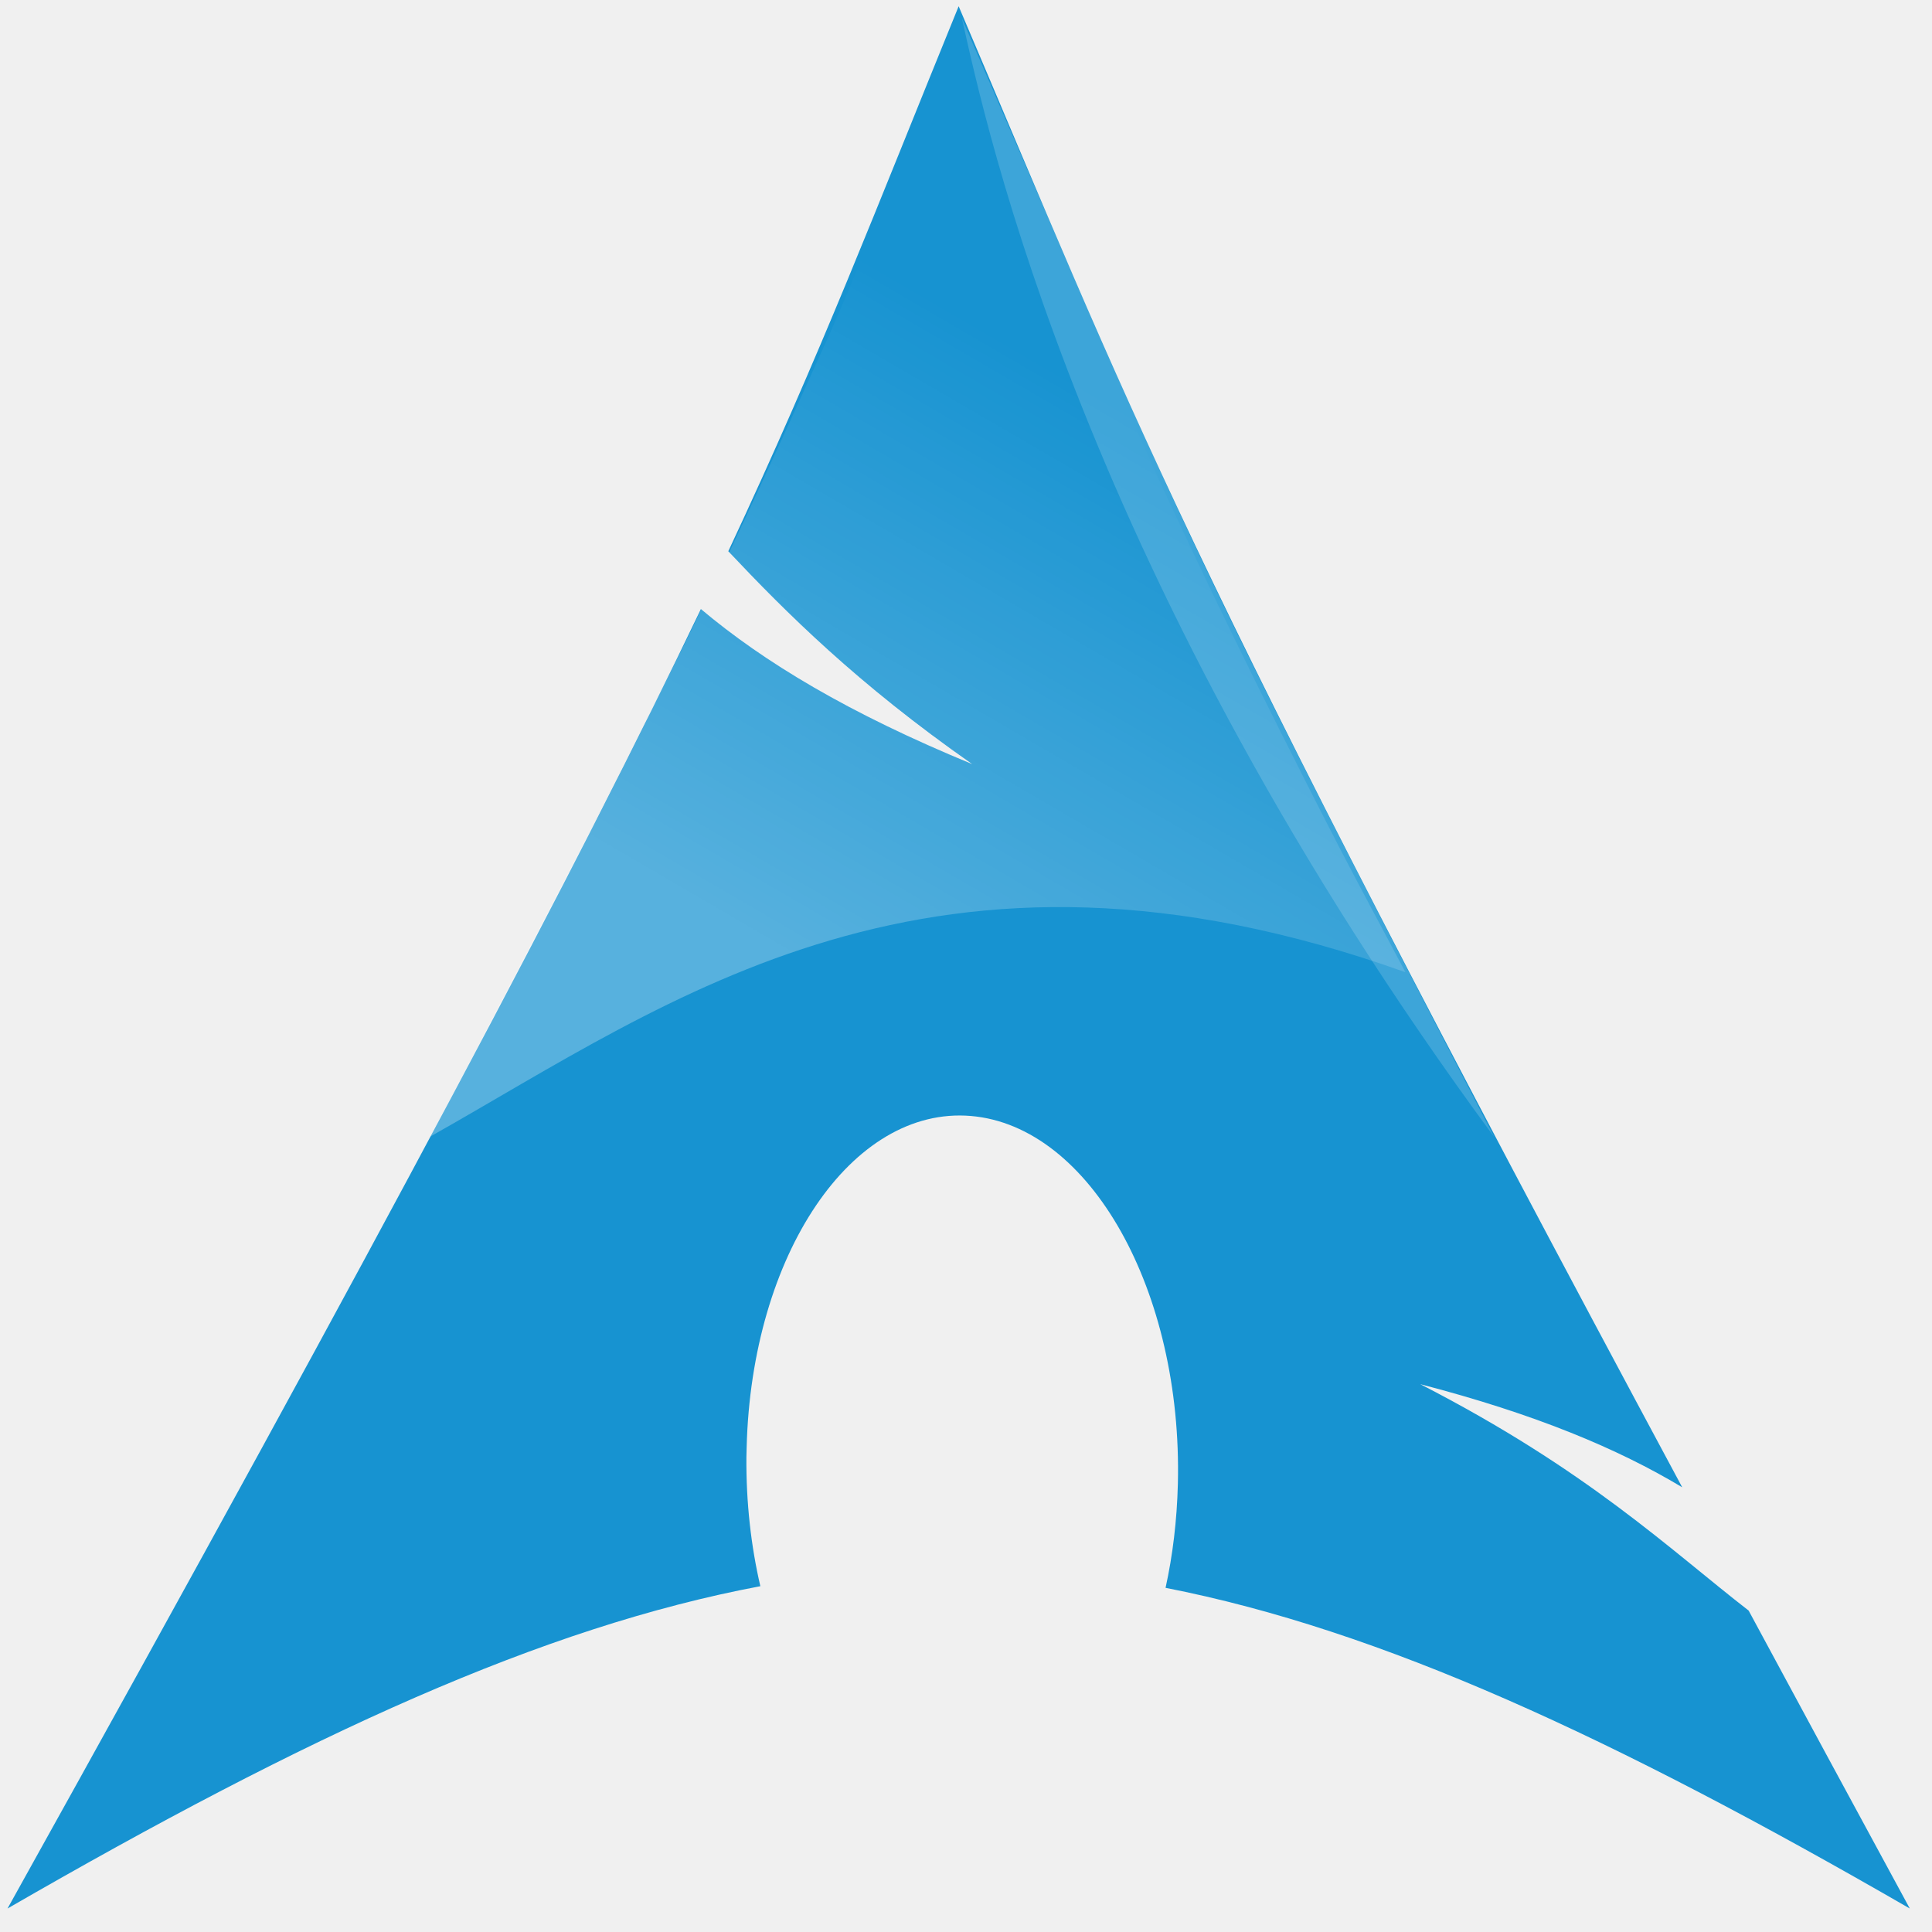
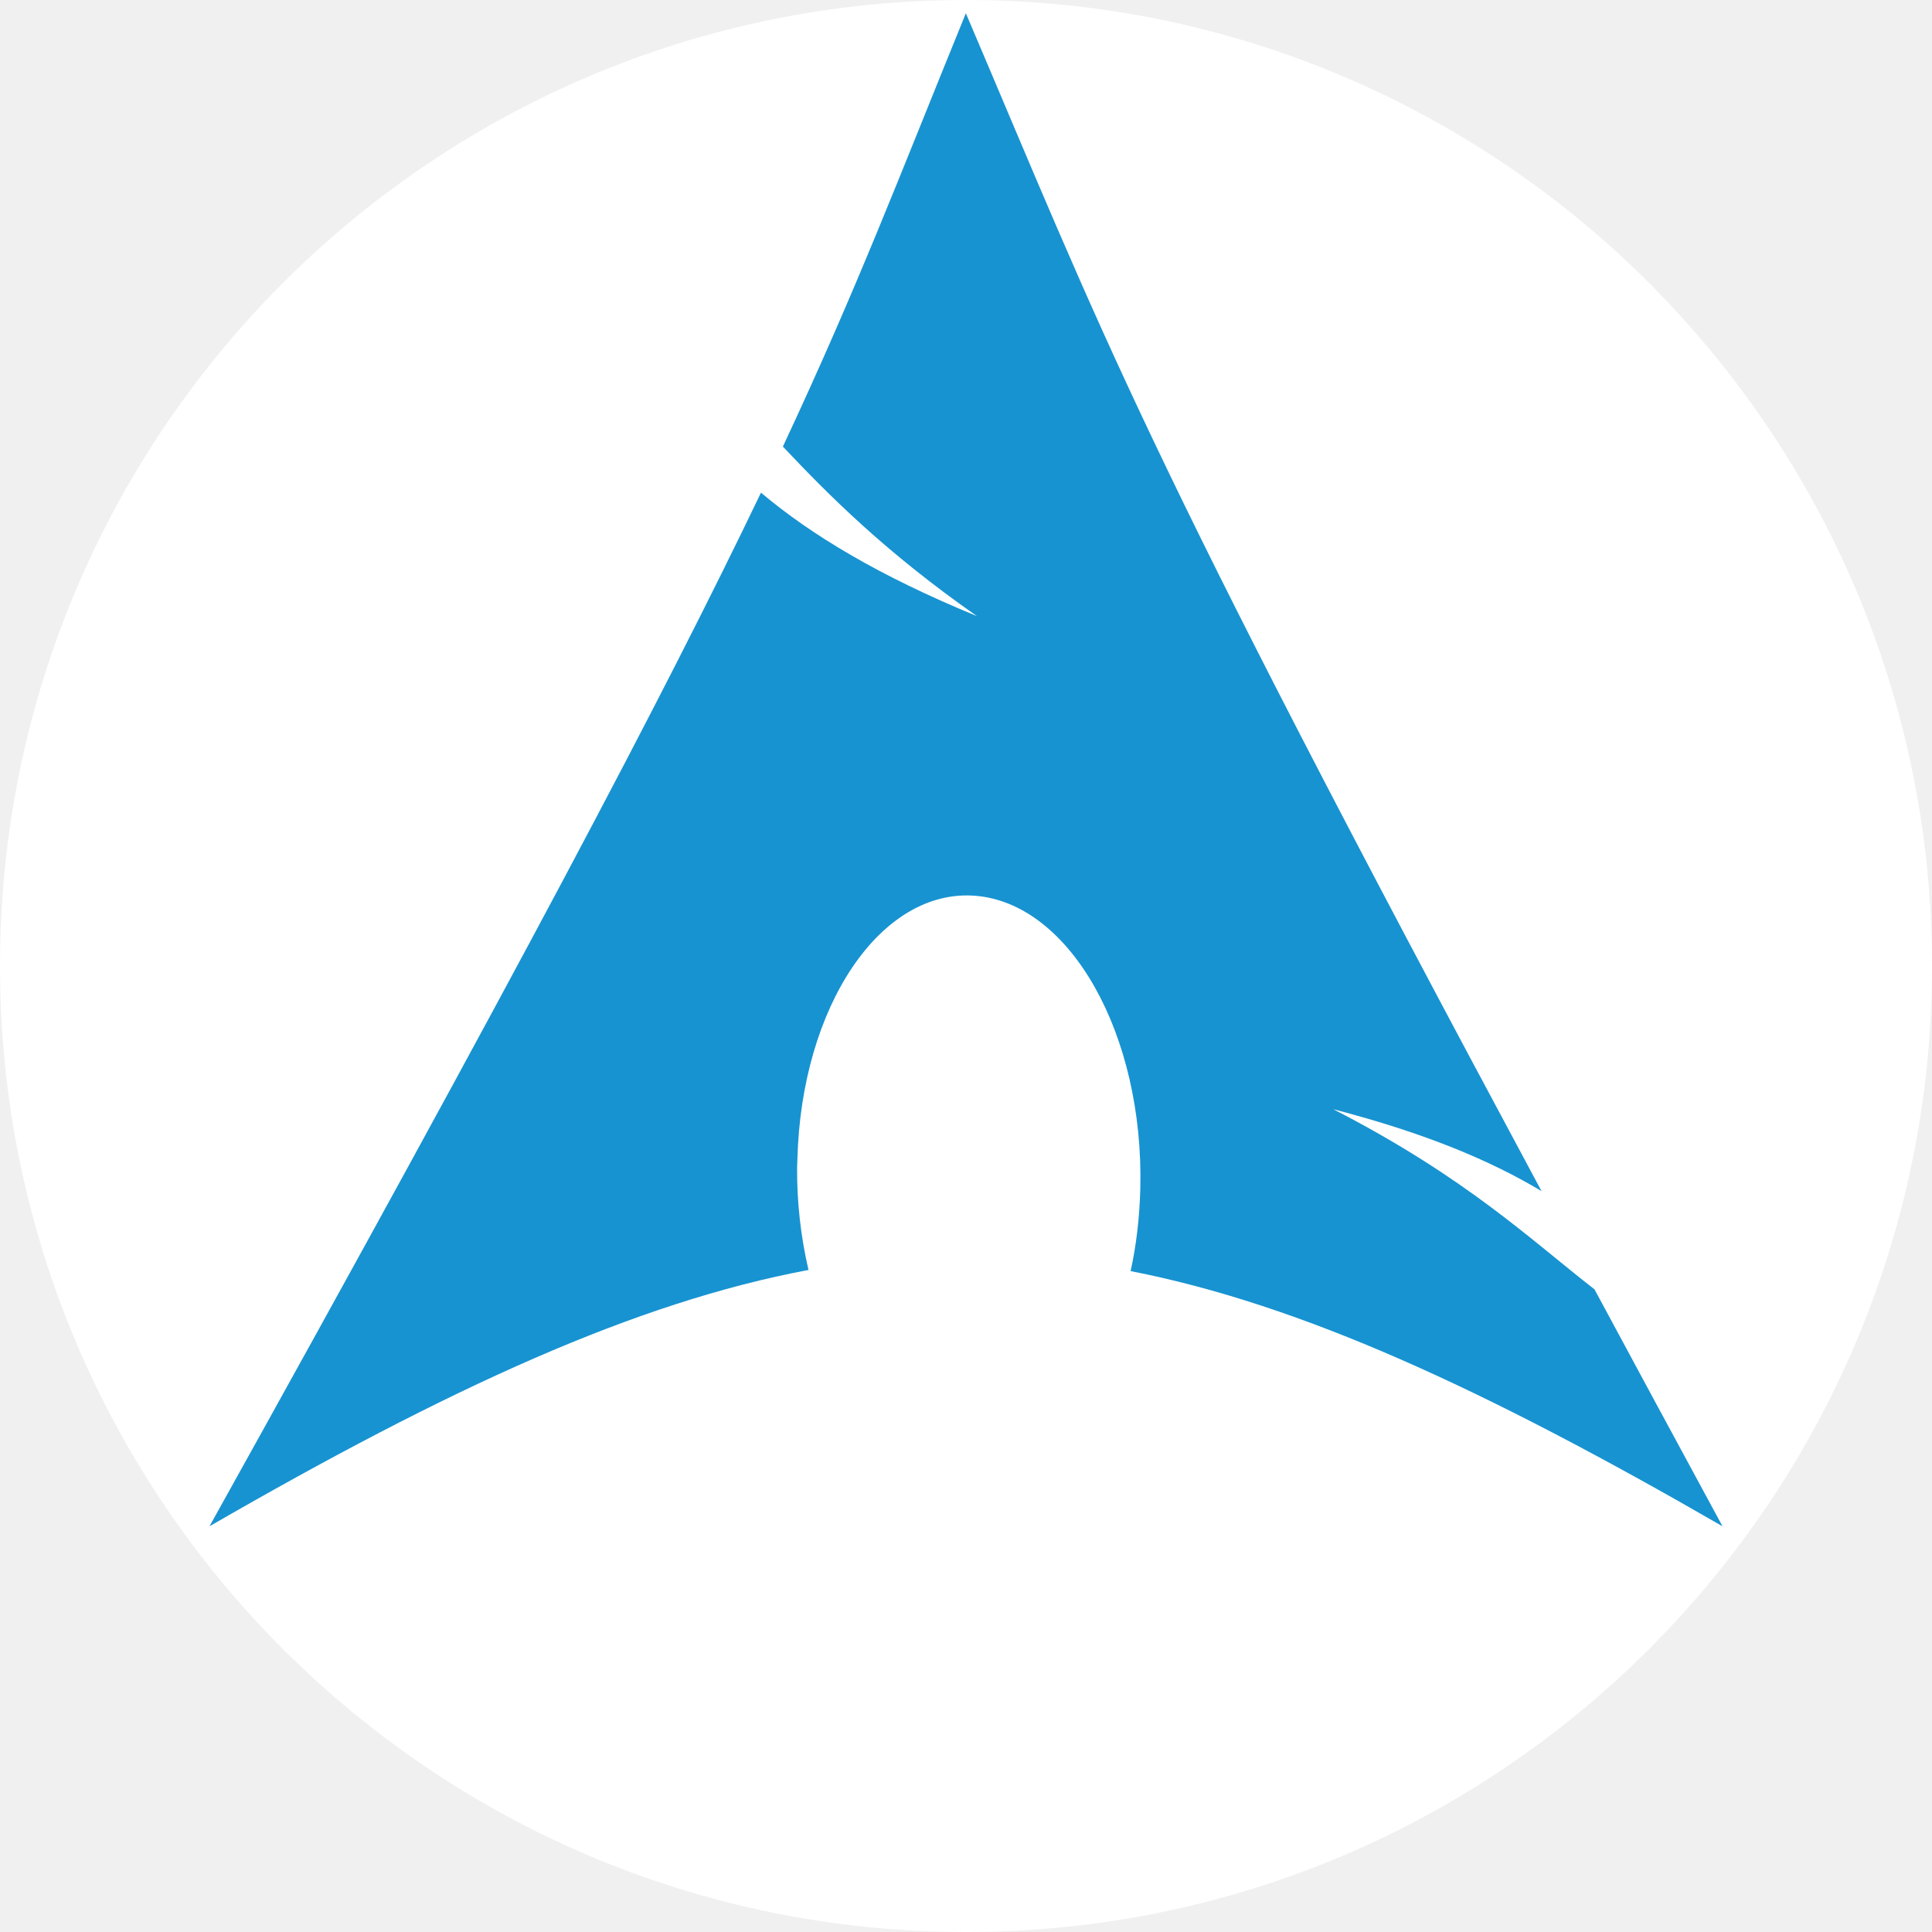
- <svg xmlns="http://www.w3.org/2000/svg" width="512px" viewBox="0 0 65 65" version="1.1" height="512px">
-   <defs>
-     <linearGradient id="lg" y1="26.924%" x2="28.129%" x1="54.638%" y2="79.519%">
-       <stop stop-color="#fff" stop-opacity="0" offset="0" />
-       <stop stop-color="#fff" stop-opacity=".275" offset="1" />
-     </linearGradient>
-   </defs>
-   <path d="m32.253 0.21c-2.849 6.984-4.579 11.559-7.75 18.336 1.944 2.061 4.334 4.453 8.211 7.164-4.168-1.715-7.009-3.432-9.133-5.219-4.059 8.47-10.423 20.531-23.328 43.719 10.14-5.854 18.002-9.466 25.328-10.844-0.314-1.351-0.481-2.819-0.469-4.344l0.008-0.32c0.161-6.498 3.542-11.495 7.547-11.156 4.004 0.339 7.122 5.884 6.961 12.383-0.031 1.224-0.173 2.4-0.414 3.492 7.247 1.418 15.034 5.013 25.039 10.789-1.973-3.632-3.74-6.905-5.422-10.024-2.649-2.053-5.411-4.724-11.047-7.617 3.874 1.007 6.65 2.171 8.812 3.469-17.098-31.835-18.48-36.068-24.343-49.828v-0z" fill="#1793D1" />
-   <path id="path2522" fill-opacity=".166" fill="#fff" d="m50.266 38.249c-13.872-18.827-17.087-34.002-17.902-37.625 7.4 17.067 7.349 17.277 17.902 37.625z" />
-   <path d="m32.378 0.46c-0.36 0.884-0.7 1.747-1.032 2.562-0.364 0.895-0.718 1.756-1.062 2.594s-0.693 1.631-1.031 2.438c-0.339 0.806-0.654 1.604-1 2.406-0.346 0.802-0.726 1.613-1.094 2.437-0.368 0.825-0.752 1.658-1.156 2.532-0.404 0.873-0.828 1.801-1.282 2.75-0.061 0.128-0.124 0.276-0.187 0.406 1.939 2.054 4.33 4.427 8.187 7.125-4.167-1.715-7-3.432-9.125-5.219-0.11 0.226-0.198 0.425-0.312 0.656-0.42 0.871-0.871 1.733-1.344 2.688-0.113 0.224-0.196 0.427-0.312 0.656-0.501 1.004-1.026 2.043-1.594 3.156-0.113 0.22-0.228 0.402-0.344 0.625-0.343 0.667-1.44 2.77-2.562 4.907-0.655 1.248-1.169 2.27-1.907 3.656-0.209 0.398-0.639 1.195-0.75 1.406 8.125-4.573 16.891-11.216 32.813-5.531-0.797-1.51-1.562-2.919-2.25-4.25-0.688-1.332-1.312-2.571-1.906-3.75s-1.143-2.291-1.657-3.344c-0.513-1.053-0.989-2.047-1.437-3s-0.885-1.87-1.281-2.75c-0.397-0.879-0.766-1.73-1.125-2.562-0.359-0.833-0.695-1.658-1.032-2.469-0.336-0.811-0.672-1.59-1-2.406-0.142-0.355-0.263-0.734-0.406-1.094-0.888-2.085-1.759-4.152-2.812-6.625v0z" fill="url(#lg)" />
+ <svg xmlns="http://www.w3.org/2000/svg" width="512" height="512" fill="none">
+   <circle cx="256" cy="256" r="256" fill="#fff" />
+   <path fill-rule="evenodd" clip-rule="evenodd" d="M255.962 3.515c-17.85 43.756-28.616 72.377-48.49 114.832 12.185 12.914 27.142 27.953 51.431 44.938-26.113-10.744-43.926-21.53-57.238-32.723-25.435 53.063-65.284 128.65-146.15 273.923 63.558-36.686 112.827-59.304 158.744-67.934a116.3 116.3 0 0 1-3.017-27.219l.076-2.036c1.008-40.712 22.19-72.02 47.284-69.894 25.093 2.125 44.597 36.872 43.588 77.585-.19 7.66-1.054 15.03-2.564 21.866 45.418 8.882 94.16 31.442 156.86 67.632-12.364-22.757-23.399-43.27-33.937-62.807-16.599-12.863-33.912-29.604-69.229-47.727 24.275 6.306 41.655 13.582 55.203 21.714C301.38 116.222 292.703 89.721 255.963 3.515h-.001Z" fill="#1793D1" />
</svg>
